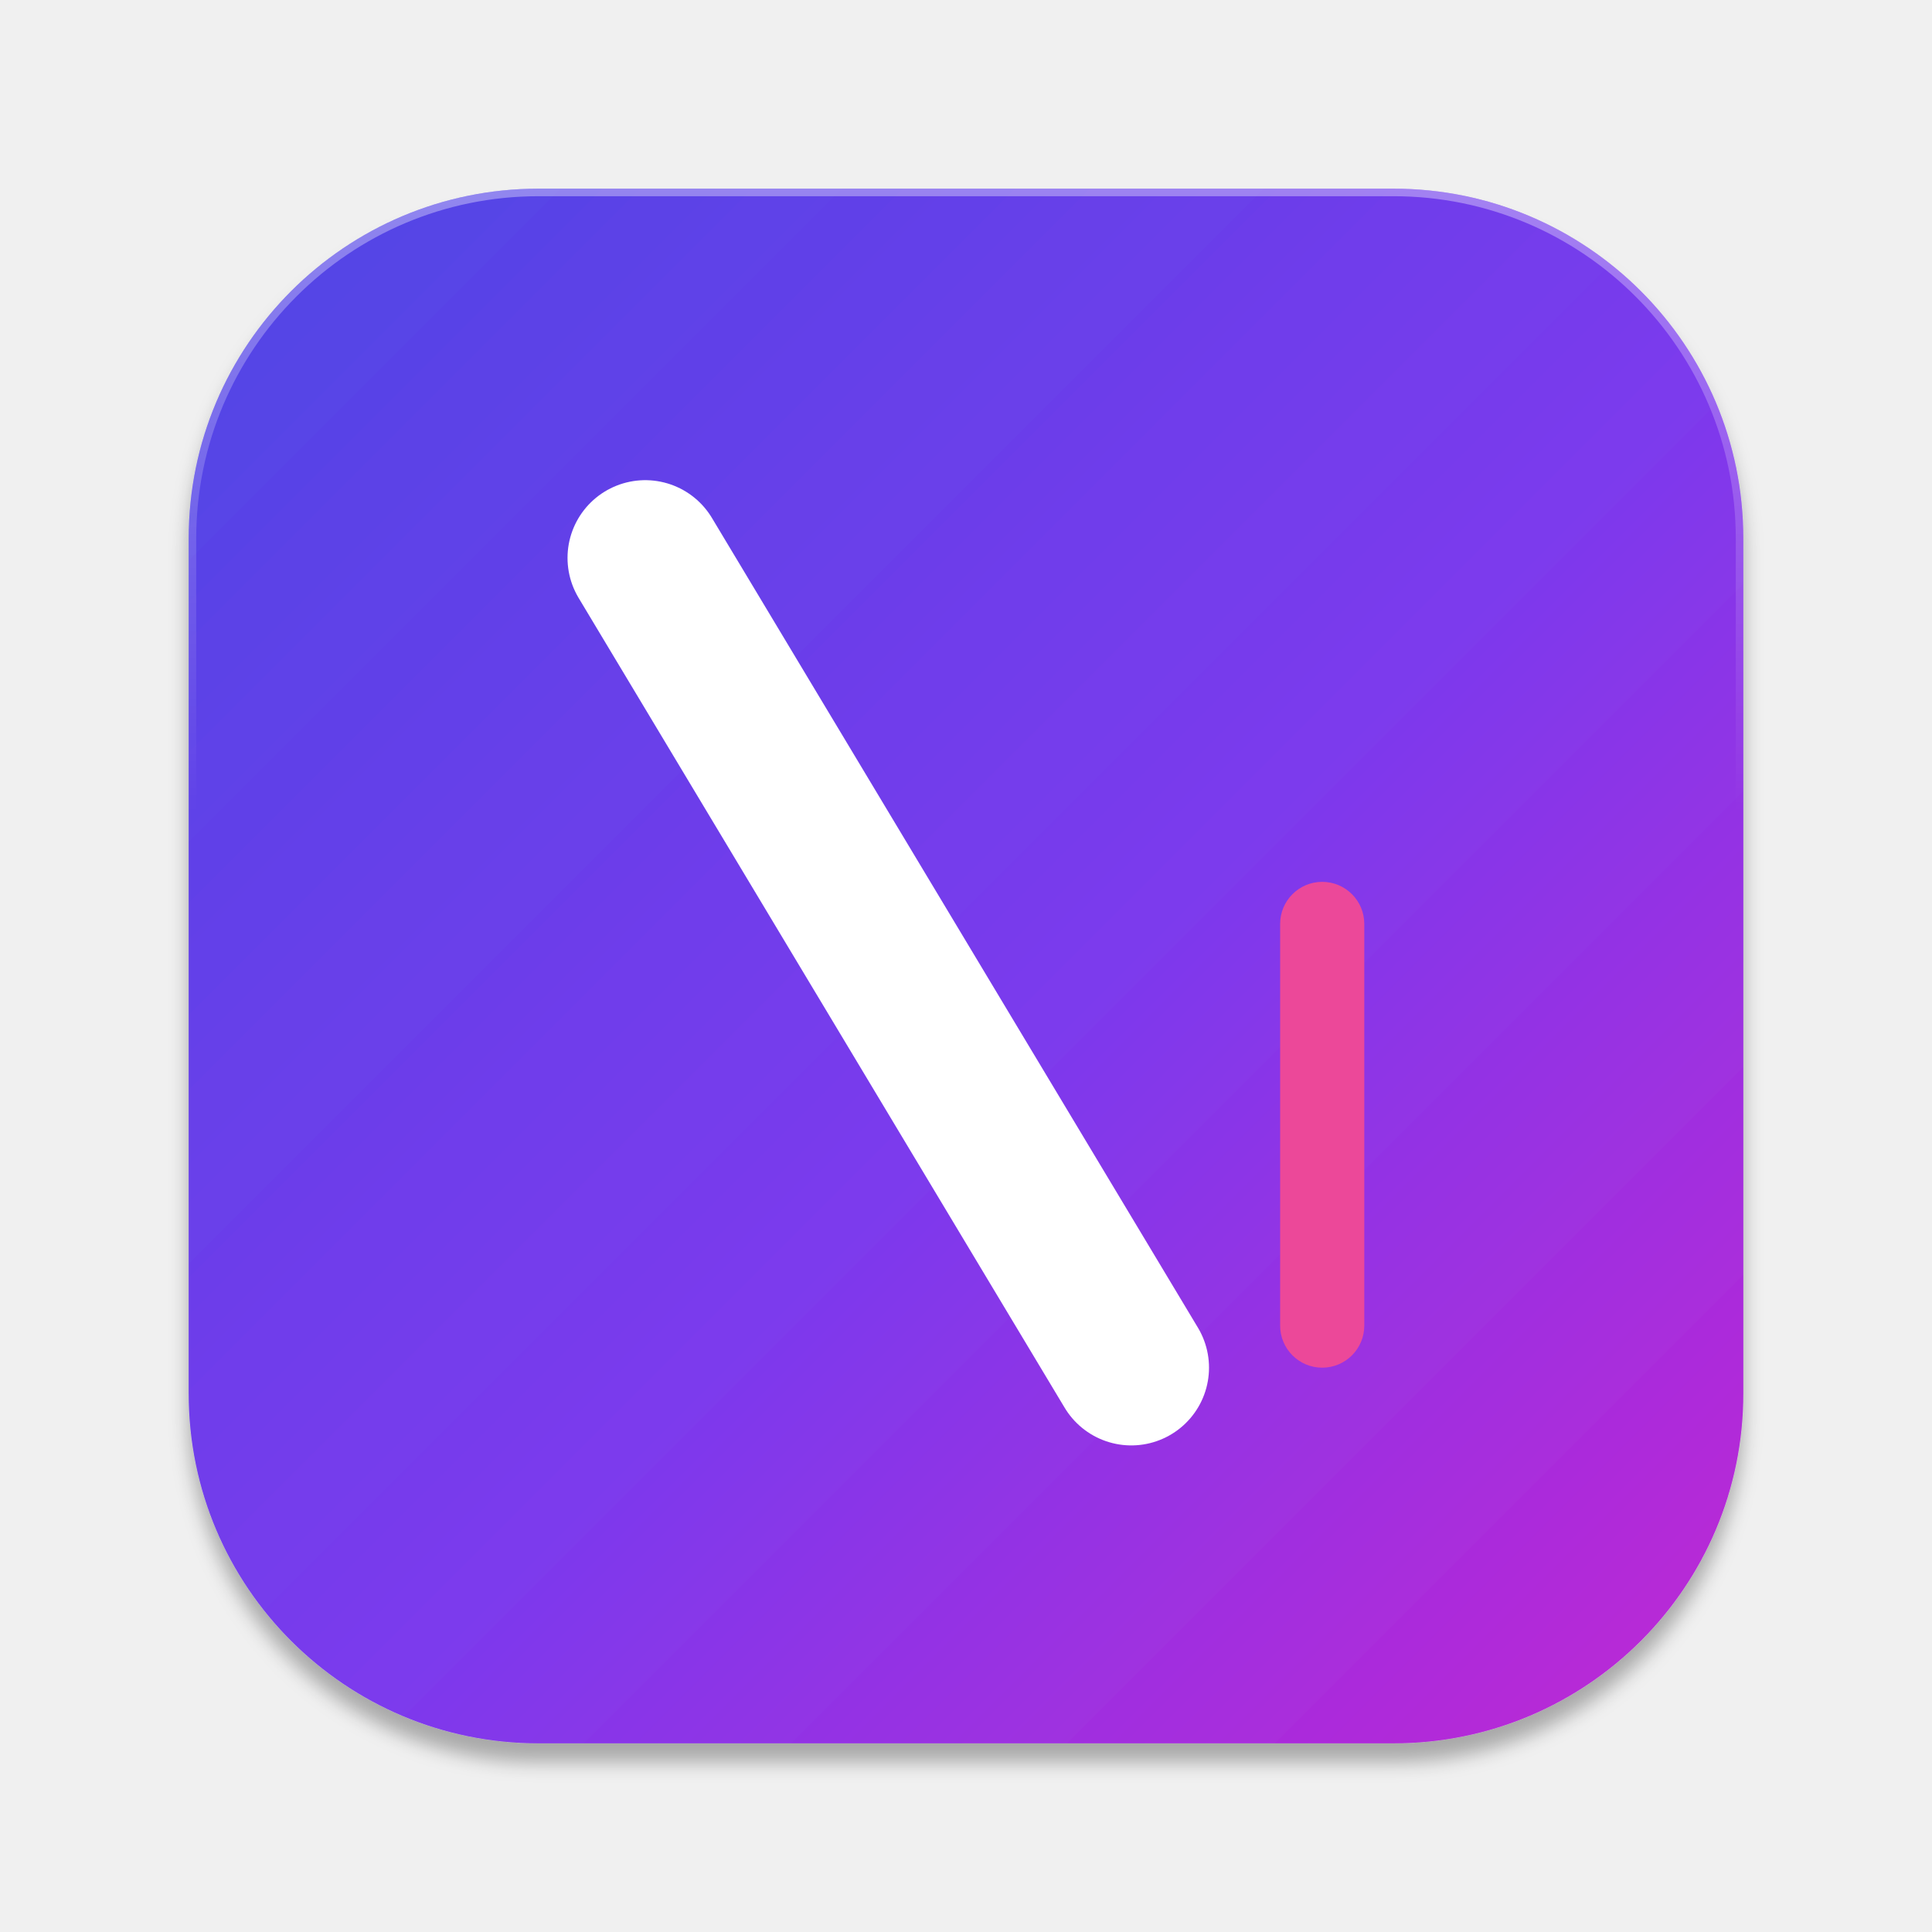
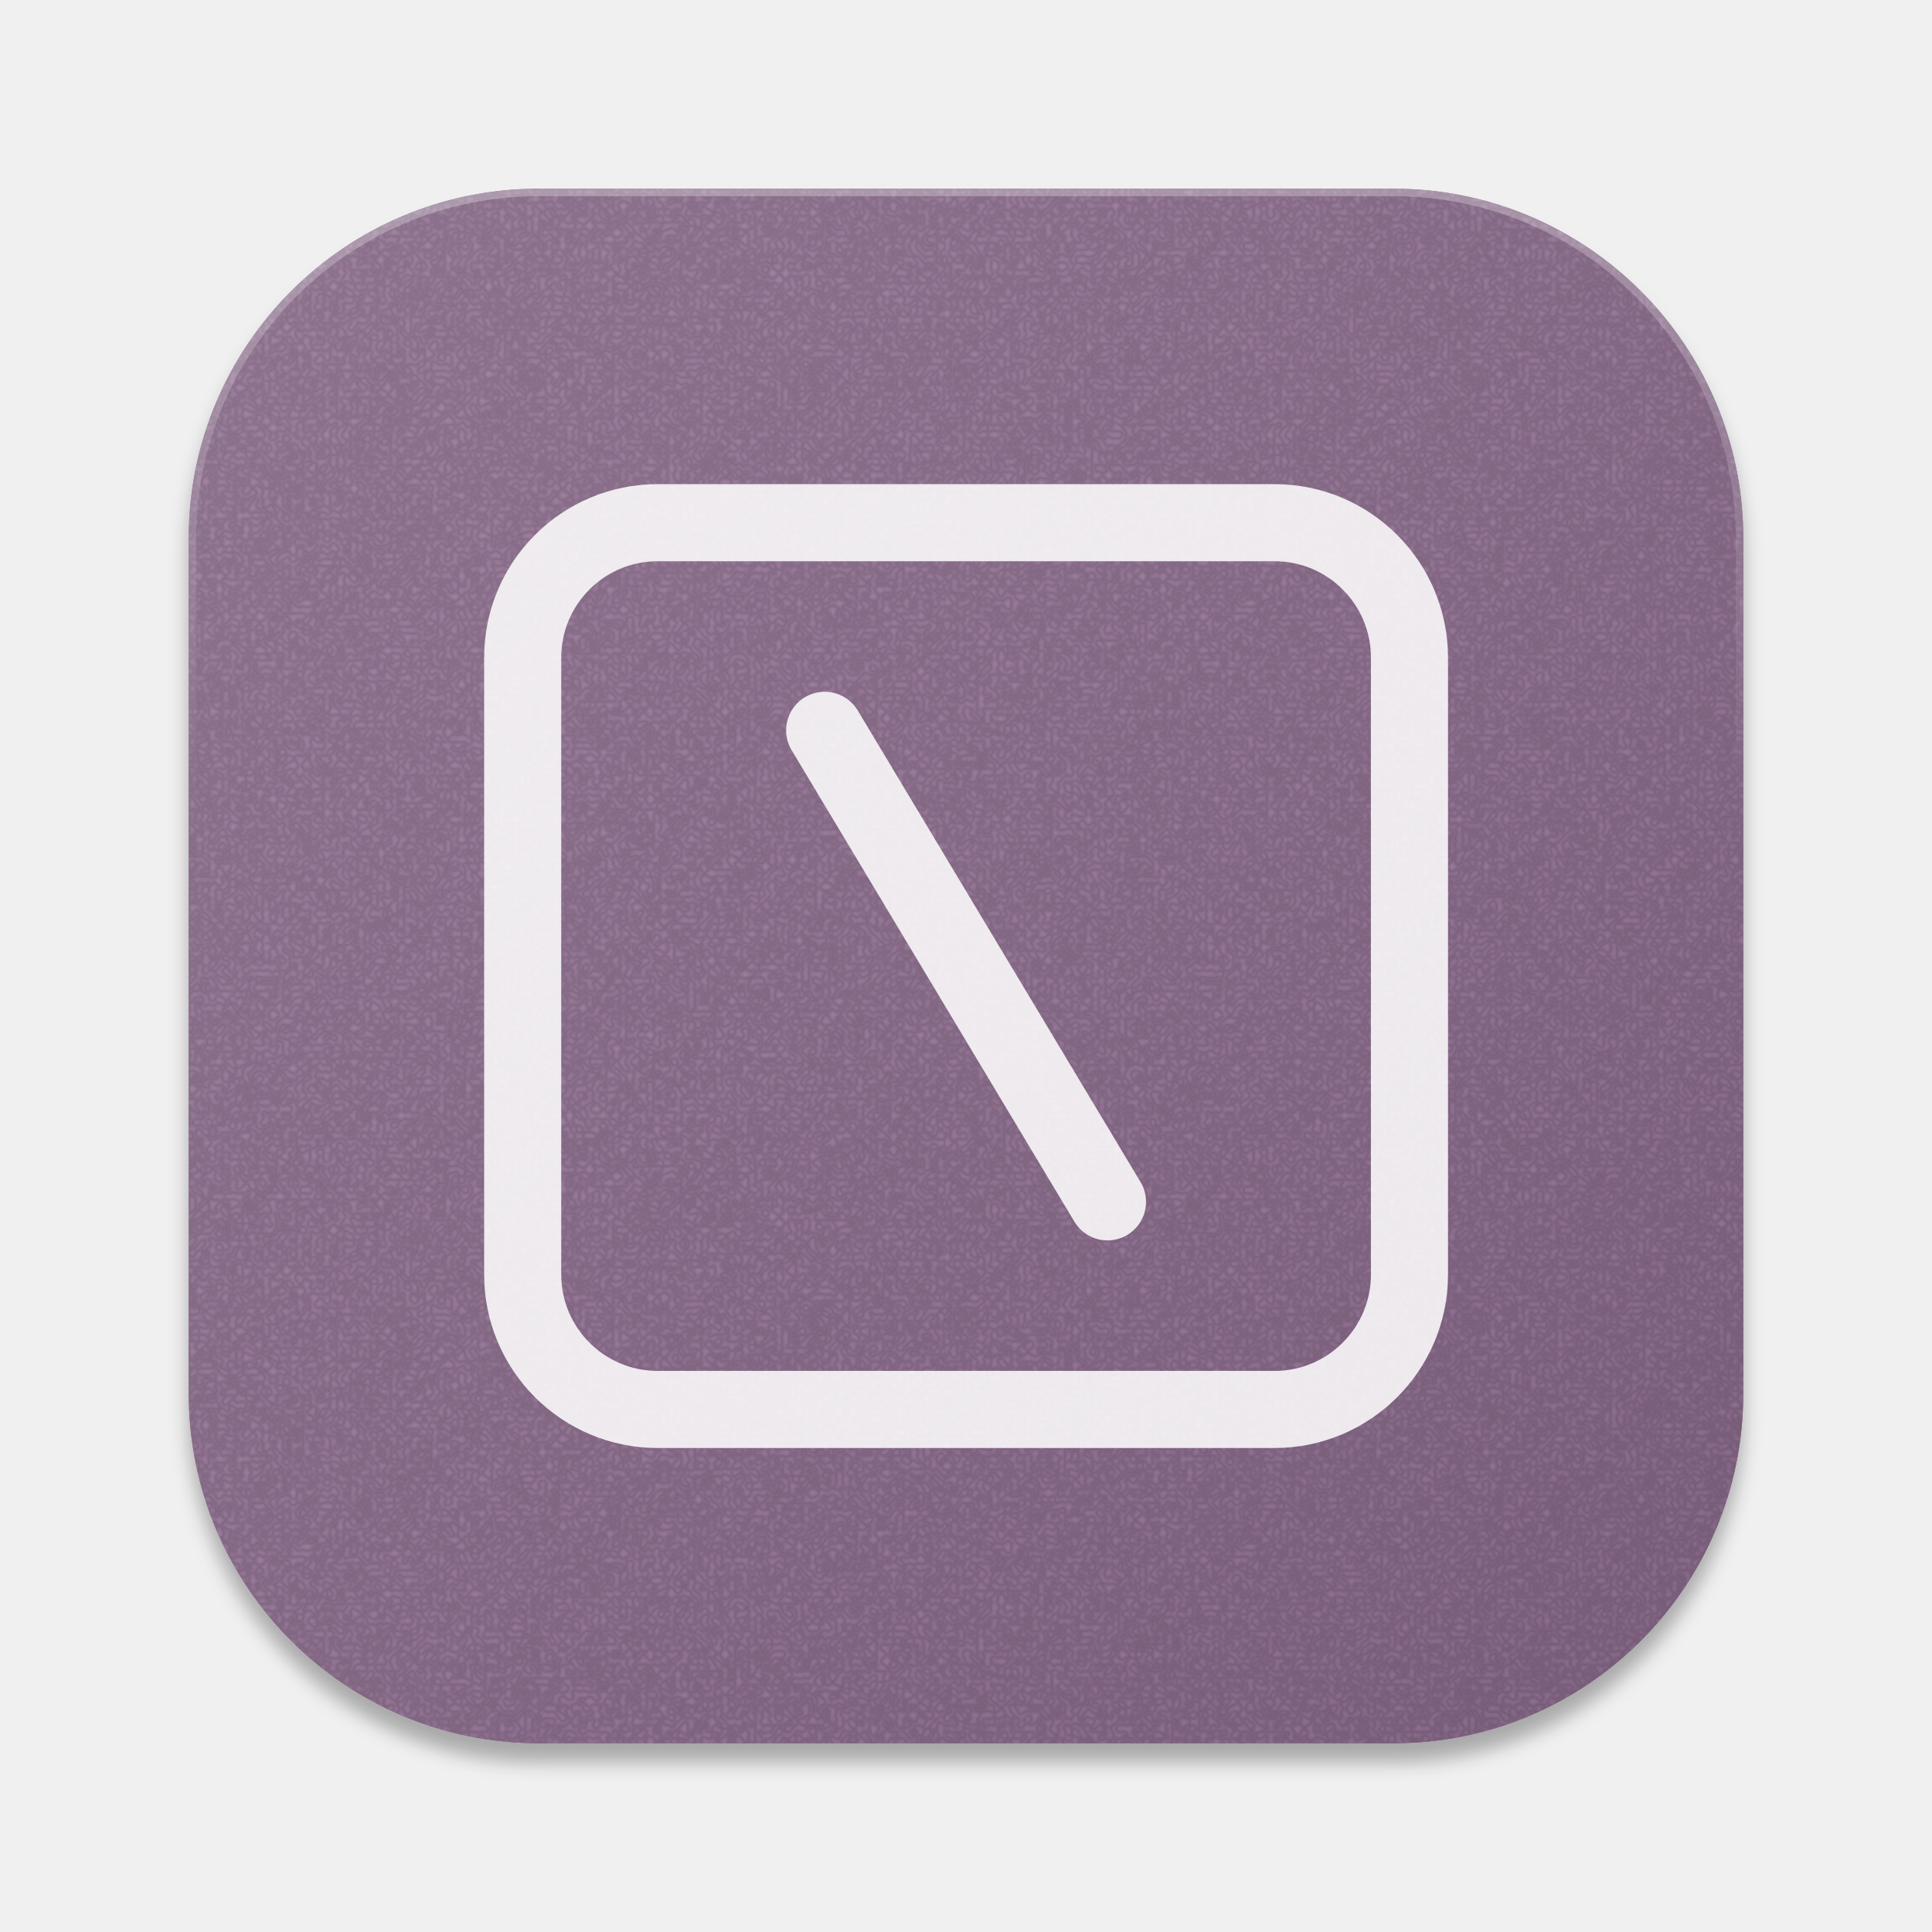
<svg xmlns="http://www.w3.org/2000/svg" viewBox="0 0 1024 1024" width="1024" height="1024">
  <defs>
-     <linearGradient id="bg" x1="0%" y1="0%" x2="100%" y2="100%">
-       <stop offset="0%" stop-color="#4F46E5" />
-       <stop offset="55%" stop-color="#7C3AED" />
-       <stop offset="100%" stop-color="#C026D3" />
+     <linearGradient id="bg" x1="0" y1="0" x2="1" y2="1">
+       <stop offset="0" stop-color="#8B718C" />
+       <stop offset="0.5" stop-color="#816682" />
+       <stop offset="1" stop-color="#745A76" />
+     </linearGradient>
+     <linearGradient id="highlight" x1="0" y1="0" x2="0" y2="1">
+       <stop offset="0" stop-color="#FFFFFF" stop-opacity="0.28" />
+       <stop offset="0.4" stop-color="#FFFFFF" stop-opacity="0" />
    </linearGradient>
    <filter id="tileShadow" x="-10%" y="-10%" width="120%" height="125%">
      <feDropShadow dx="0" dy="10" stdDeviation="5" flood-color="#000000" flood-opacity="0.3" />
    </filter>
-     <linearGradient id="highlight" x1="0" y1="0" x2="0" y2="1">
-       <stop offset="0" stop-color="#FFFFFF" stop-opacity="0.35" />
-       <stop offset="0.4" stop-color="#FFFFFF" stop-opacity="0" />
-     </linearGradient>
+     <pattern id="grain" patternUnits="userSpaceOnUse" width="500" height="500">
+       <svg width="500" height="500" viewBox="0 0 100 100">
+         <filter id="n">
+           <feTurbulence type="turbulence" baseFrequency="1.4" numOctaves="1" seed="2" stitchTiles="stitch" result="n" />
+           <feComponentTransfer result="g">
+             <feFuncR type="linear" slope="4" intercept="1" />
+             <feFuncG type="linear" slope="4" intercept="1" />
+             <feFuncB type="linear" slope="4" intercept="1" />
+           </feComponentTransfer>
+           <feColorMatrix type="saturate" values="0" in="g" />
+         </filter>
+         <rect width="100%" height="100%" filter="url(#n)" />
+       </svg>
+     </pattern>
    <rect id="tile" x="100" y="100" width="824" height="824" rx="185.4" />
    <clipPath id="tileClip">
      <use href="#tile" />
    </clipPath>
  </defs>
  <use href="#tile" fill="url(#bg)" filter="url(#tileShadow)" />
+   <g clip-path="url(#tileClip)" style="isolation:isolate">
+     <use href="#tile" fill="url(#bg)" />
+     <use href="#tile" fill="url(#grain)" style="mix-blend-mode:overlay" opacity="0.3" />
+   </g>
  <use href="#tile" fill="none" stroke="url(#highlight)" stroke-width="8" clip-path="url(#tileClip)" />
-   <path d="M342 295.7 L599.6 724.9" fill="none" stroke="#FFFFFF" stroke-width="82.4" stroke-linecap="round" />
-   <rect x="678.5" y="467.4" width="44.6" height="257.5" rx="22.3" fill="#EC4899" />
+   <g style="isolation:isolate">
+     <g style="mix-blend-mode:screen" opacity="0.86" transform="translate(256.6 256.6) scale(5.1088)" fill="none" stroke="#FFFFFF" stroke-width="8" stroke-linecap="round" stroke-linejoin="round">
+       <rect x="4" y="4" width="92" height="92" rx="14" />
+       <path d="M35.33 25.54 L64.67 74.46" />
+     </g>
+   </g>
</svg>
